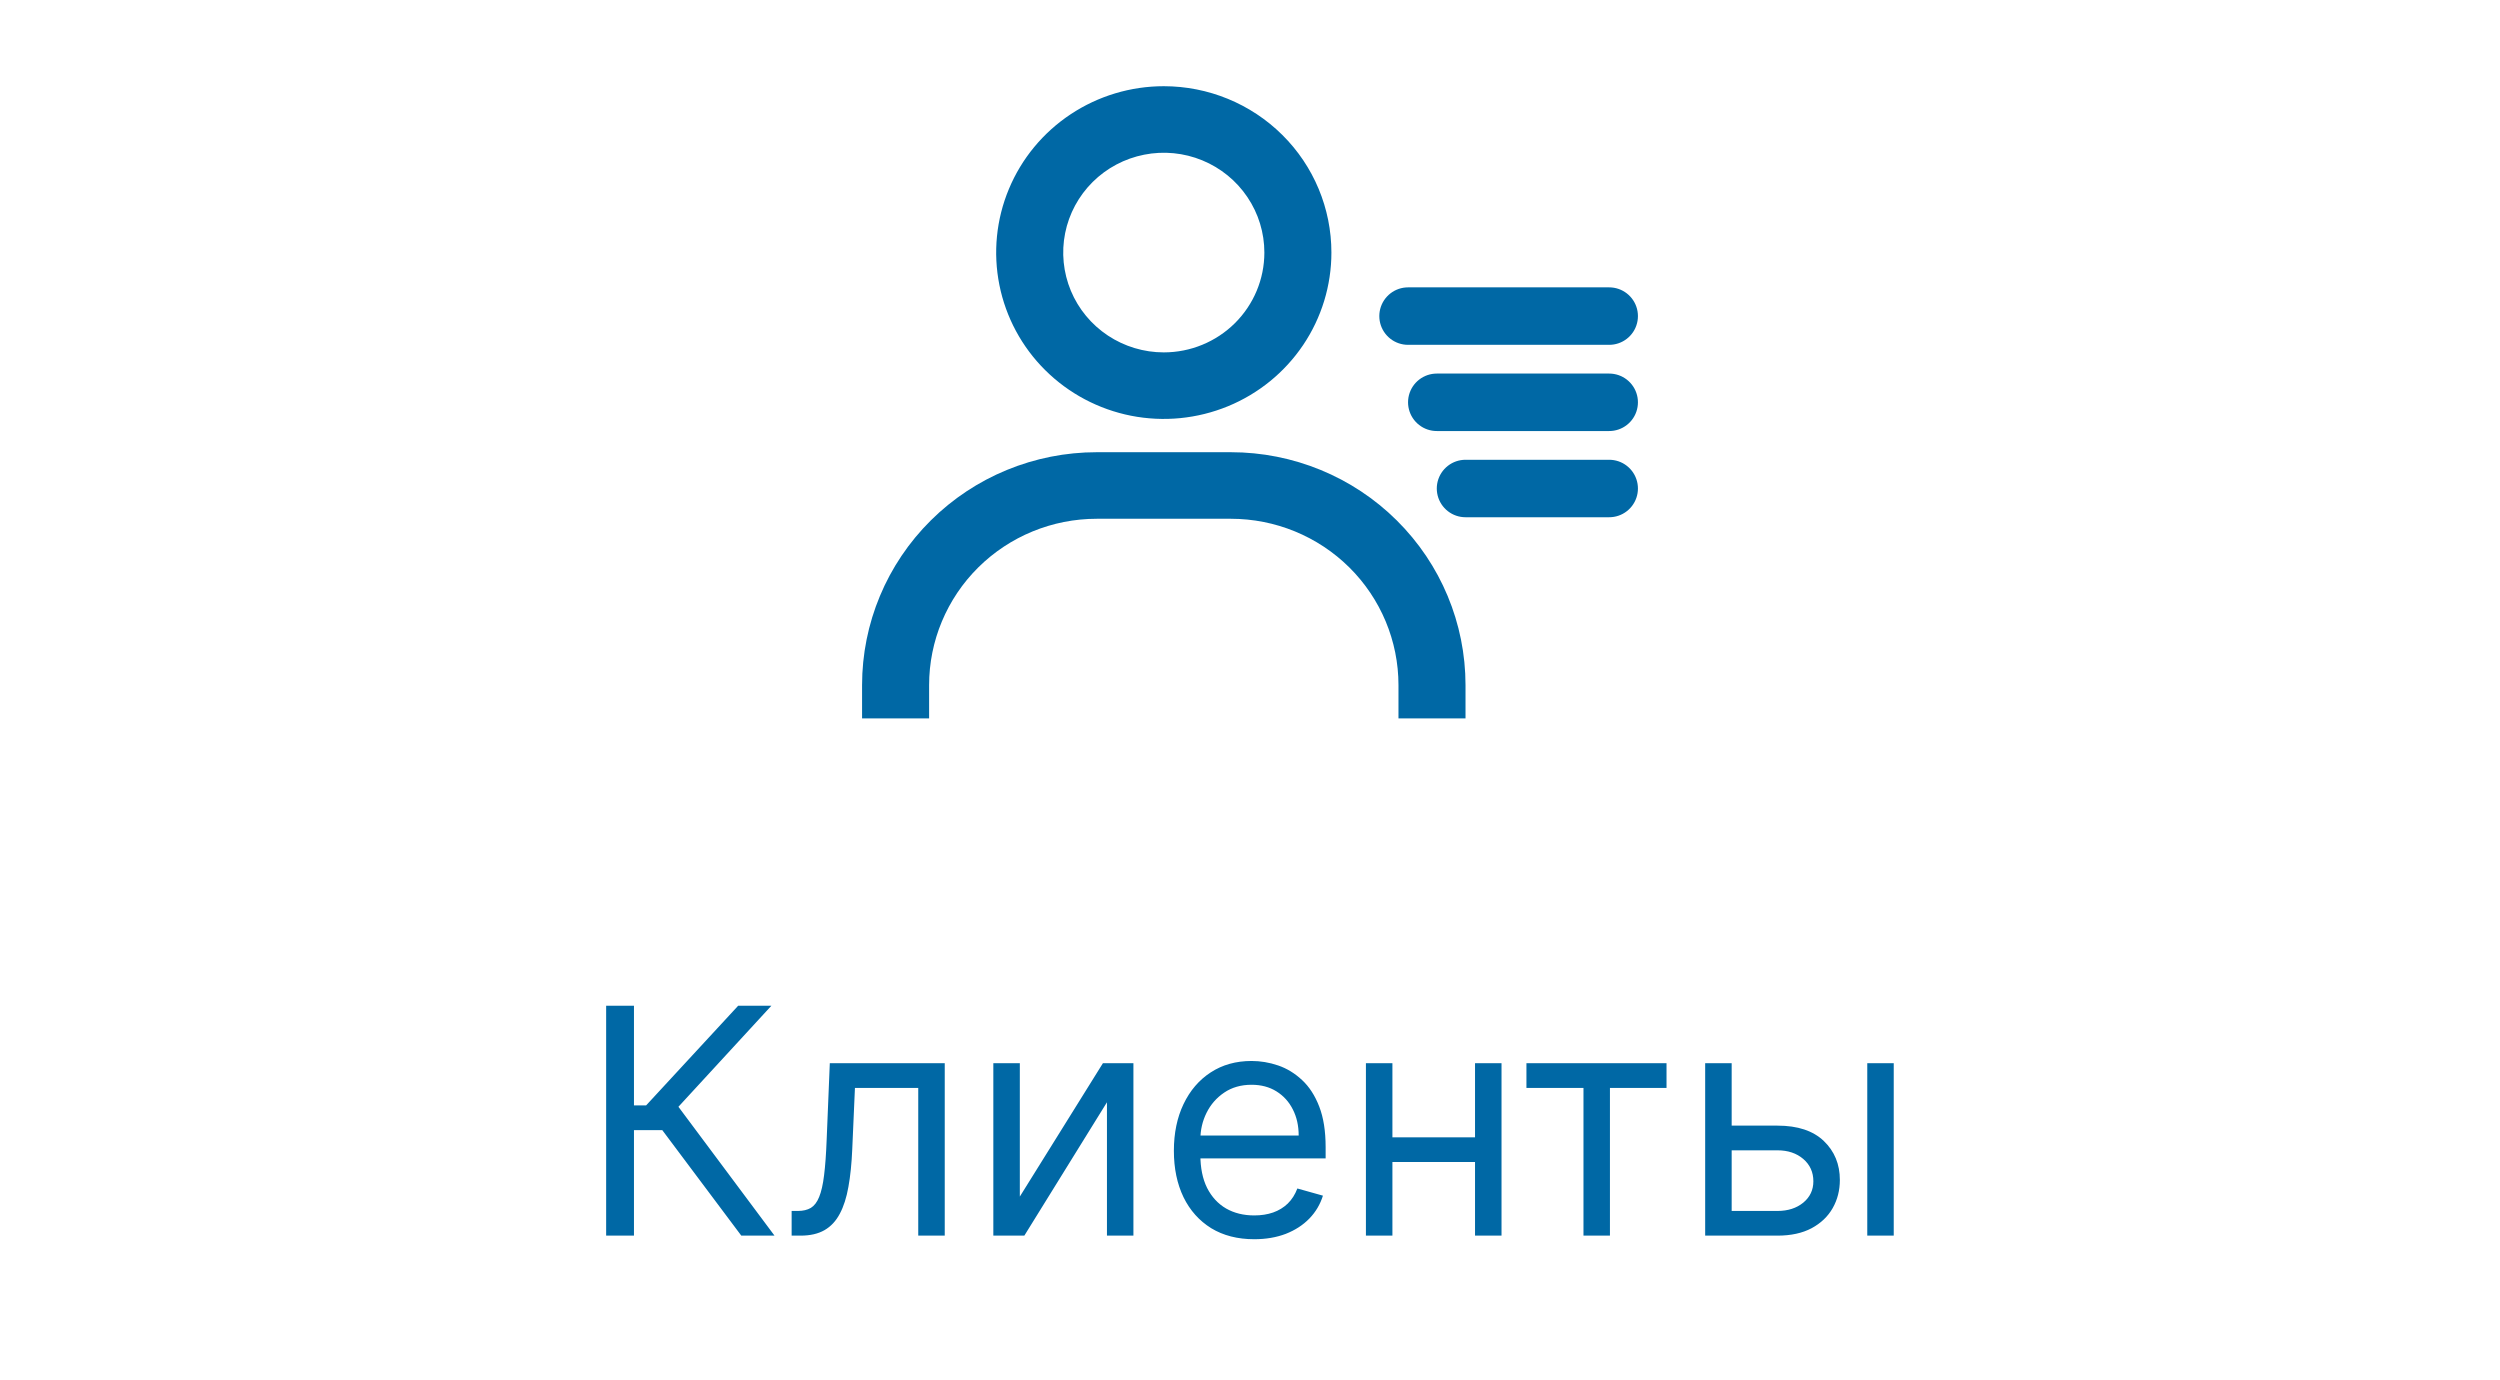
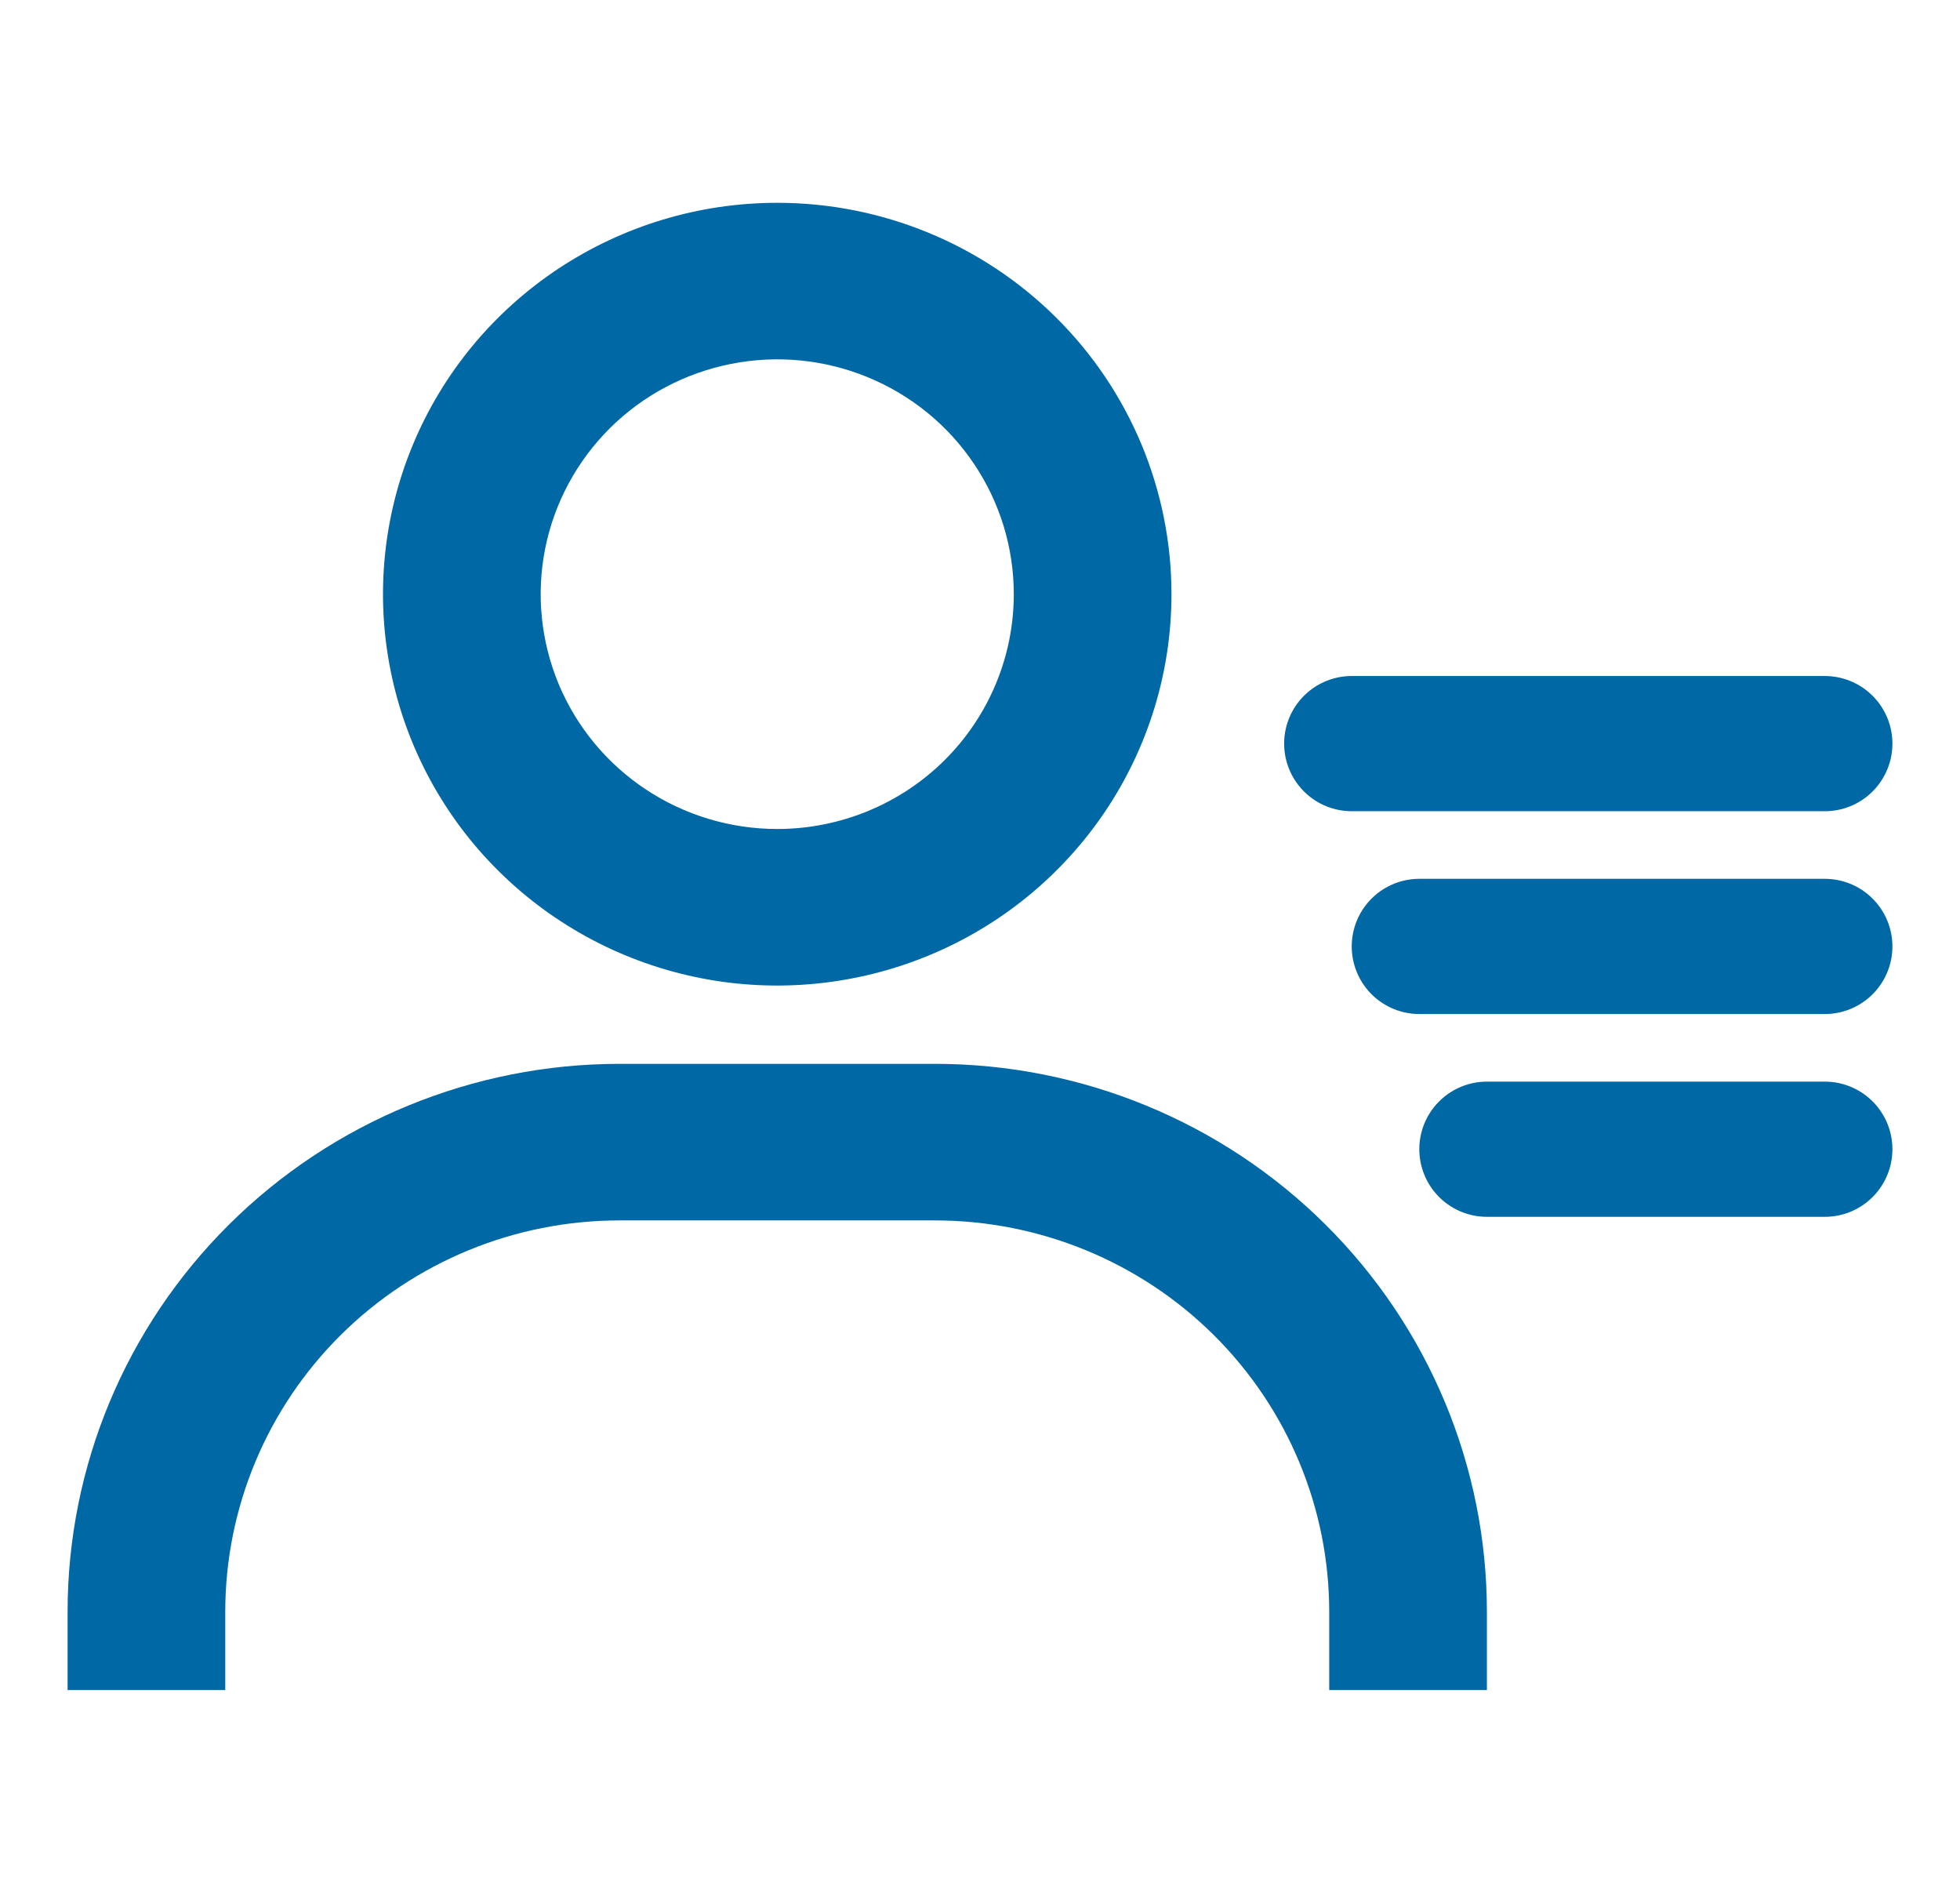
- <svg xmlns="http://www.w3.org/2000/svg" width="87" height="48" viewBox="0 0 87 48" fill="none">
-   <path d="M40.5 3C39.346 3 38.218 3.34 37.259 3.976C36.3 4.612 35.552 5.516 35.111 6.574C34.669 7.632 34.554 8.796 34.779 9.919C35.004 11.042 35.559 12.074 36.375 12.883C37.191 13.693 38.23 14.244 39.362 14.468C40.493 14.691 41.666 14.576 42.732 14.138C43.798 13.7 44.709 12.958 45.35 12.006C45.991 11.054 46.333 9.935 46.333 8.789C46.333 7.254 45.719 5.781 44.625 4.696C43.531 3.61 42.047 3 40.5 3ZM40.5 12.263C39.808 12.263 39.131 12.059 38.556 11.678C37.98 11.296 37.531 10.754 37.266 10.119C37.002 9.484 36.932 8.786 37.067 8.112C37.202 7.438 37.536 6.819 38.025 6.333C38.515 5.847 39.138 5.517 39.817 5.383C40.496 5.248 41.2 5.317 41.839 5.58C42.479 5.843 43.026 6.288 43.41 6.86C43.795 7.431 44 8.102 44 8.789C44 9.711 43.631 10.594 42.975 11.246C42.319 11.897 41.428 12.263 40.5 12.263ZM51 25V23.842C51 21.692 50.14 19.631 48.608 18.111C47.077 16.591 44.999 15.737 42.833 15.737H38.167C36.001 15.737 33.923 16.591 32.392 18.111C30.86 19.631 30 21.692 30 23.842V25H32.333V23.842C32.333 22.307 32.948 20.834 34.042 19.748C35.136 18.663 36.62 18.053 38.167 18.053H42.833C44.38 18.053 45.864 18.663 46.958 19.748C48.052 20.834 48.667 22.307 48.667 23.842V25H51Z" fill="#0068A5" />
-   <path d="M49 11L56 11" stroke="#0068A5" stroke-width="2" stroke-linecap="round" stroke-linejoin="round" />
-   <path d="M50 14L56 14" stroke="#0068A5" stroke-width="2" stroke-linecap="round" stroke-linejoin="round" />
-   <path d="M51 17L56 17" stroke="#0068A5" stroke-width="2" stroke-linecap="round" stroke-linejoin="round" />
-   <path d="M25.797 43L23.047 39.328H22.062V43H21.094V35H22.062V38.469H22.484L25.688 35H26.844L23.609 38.516L26.953 43H25.797ZM27.549 43V42.141H27.768C27.947 42.141 28.097 42.105 28.217 42.035C28.337 41.962 28.433 41.836 28.506 41.656C28.581 41.474 28.639 41.221 28.678 40.898C28.719 40.573 28.749 40.159 28.768 39.656L28.877 37H32.877V43H31.955V37.859H29.752L29.658 40C29.637 40.492 29.593 40.926 29.525 41.301C29.46 41.673 29.36 41.986 29.225 42.238C29.092 42.491 28.915 42.681 28.693 42.809C28.472 42.936 28.195 43 27.861 43H27.549ZM35.49 41.641L38.381 37H39.443V43H38.522V38.359L35.647 43H34.568V37H35.49V41.641ZM43.648 43.125C43.069 43.125 42.571 42.997 42.151 42.742C41.735 42.484 41.413 42.125 41.187 41.664C40.963 41.2 40.851 40.661 40.851 40.047C40.851 39.432 40.963 38.891 41.187 38.422C41.413 37.95 41.728 37.583 42.132 37.32C42.538 37.055 43.012 36.922 43.554 36.922C43.866 36.922 44.175 36.974 44.48 37.078C44.784 37.182 45.062 37.352 45.312 37.586C45.562 37.818 45.761 38.125 45.909 38.508C46.058 38.891 46.132 39.362 46.132 39.922V40.312H41.507V39.516H45.194C45.194 39.177 45.127 38.875 44.991 38.609C44.858 38.344 44.668 38.134 44.421 37.98C44.176 37.827 43.887 37.75 43.554 37.75C43.187 37.75 42.869 37.841 42.601 38.023C42.335 38.203 42.13 38.438 41.987 38.727C41.844 39.016 41.773 39.325 41.773 39.656V40.188C41.773 40.641 41.851 41.025 42.007 41.34C42.166 41.652 42.386 41.891 42.667 42.055C42.948 42.216 43.275 42.297 43.648 42.297C43.89 42.297 44.108 42.263 44.304 42.195C44.502 42.125 44.672 42.021 44.815 41.883C44.959 41.742 45.069 41.568 45.148 41.359L46.038 41.609C45.944 41.911 45.787 42.177 45.565 42.406C45.344 42.633 45.071 42.81 44.745 42.938C44.42 43.062 44.054 43.125 43.648 43.125ZM51.55 39.578V40.438H48.237V39.578H51.55ZM48.456 37V43H47.534V37H48.456ZM52.253 37V43H51.331V37H52.253ZM53.12 37.859V37H57.995V37.859H56.026V43H55.105V37.859H53.12ZM60.137 39.172H61.855C62.559 39.172 63.096 39.35 63.469 39.707C63.841 40.064 64.027 40.516 64.027 41.062C64.027 41.422 63.944 41.749 63.777 42.043C63.611 42.335 63.366 42.568 63.043 42.742C62.72 42.914 62.324 43 61.855 43H59.34V37H60.262V42.141H61.855C62.22 42.141 62.52 42.044 62.754 41.852C62.988 41.659 63.105 41.411 63.105 41.109C63.105 40.792 62.988 40.533 62.754 40.332C62.52 40.132 62.22 40.031 61.855 40.031H60.137V39.172ZM64.981 43V37H65.902V43H64.981Z" fill="#0068A5" />
+ <svg xmlns="http://www.w3.org/2000/svg" width="29" height="28" viewBox="0 0 29 28" fill="none">
+   <g id="icon">
+     <path id="Vector" d="M11.5 3C10.346 3 9.218 3.34 8.259 3.976C7.3 4.612 6.552 5.516 6.111 6.574C5.669 7.632 5.554 8.796 5.779 9.919C6.004 11.042 6.559 12.074 7.375 12.883C8.191 13.693 9.23 14.244 10.362 14.468C11.493 14.691 12.666 14.576 13.732 14.138C14.798 13.7 15.709 12.958 16.35 12.006C16.991 11.054 17.333 9.935 17.333 8.789C17.333 7.254 16.719 5.781 15.625 4.696C14.531 3.61 13.047 3 11.5 3ZM11.5 12.263C10.808 12.263 10.131 12.059 9.556 11.678C8.98 11.296 8.531 10.754 8.266 10.119C8.002 9.484 7.932 8.786 8.067 8.112C8.202 7.438 8.536 6.819 9.025 6.333C9.515 5.847 10.138 5.517 10.817 5.383C11.496 5.248 12.2 5.317 12.839 5.58C13.479 5.843 14.026 6.288 14.41 6.86C14.795 7.431 15 8.102 15 8.789C15 9.711 14.631 10.594 13.975 11.246C13.319 11.897 12.428 12.263 11.5 12.263ZM22 25V23.842C22 21.692 21.14 19.631 19.608 18.111C18.076 16.591 15.999 15.737 13.833 15.737H9.167C7.001 15.737 4.924 16.591 3.392 18.111C1.86 19.631 1 21.692 1 23.842V25H3.333V23.842C3.333 22.307 3.948 20.834 5.042 19.748C6.136 18.663 7.62 18.053 9.167 18.053H13.833C15.38 18.053 16.864 18.663 17.958 19.748C19.052 20.834 19.667 22.307 19.667 23.842V25H22Z" fill="#0068A5" />
+     <path id="Vector 4" d="M20 11L27 11" stroke="#0068A5" stroke-width="2" stroke-linecap="round" stroke-linejoin="round" />
+     <path id="Vector 5" d="M21 14L27 14" stroke="#0068A5" stroke-width="2" stroke-linecap="round" stroke-linejoin="round" />
+     <path id="Vector 6" d="M22 17L27 17" stroke="#0068A5" stroke-width="2" stroke-linecap="round" stroke-linejoin="round" />
+   </g>
</svg>
